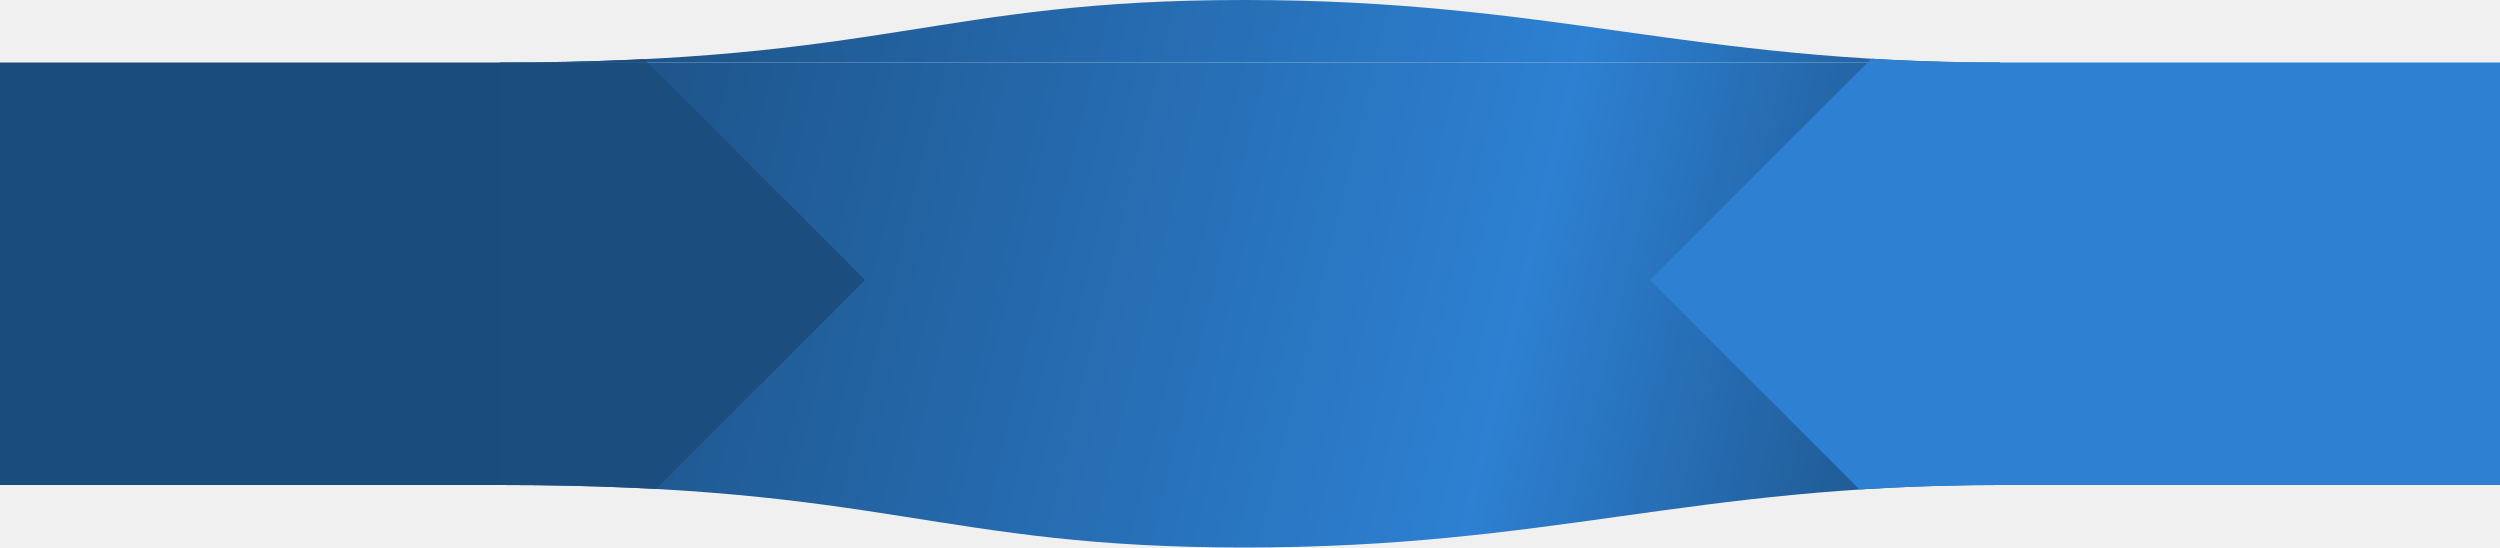
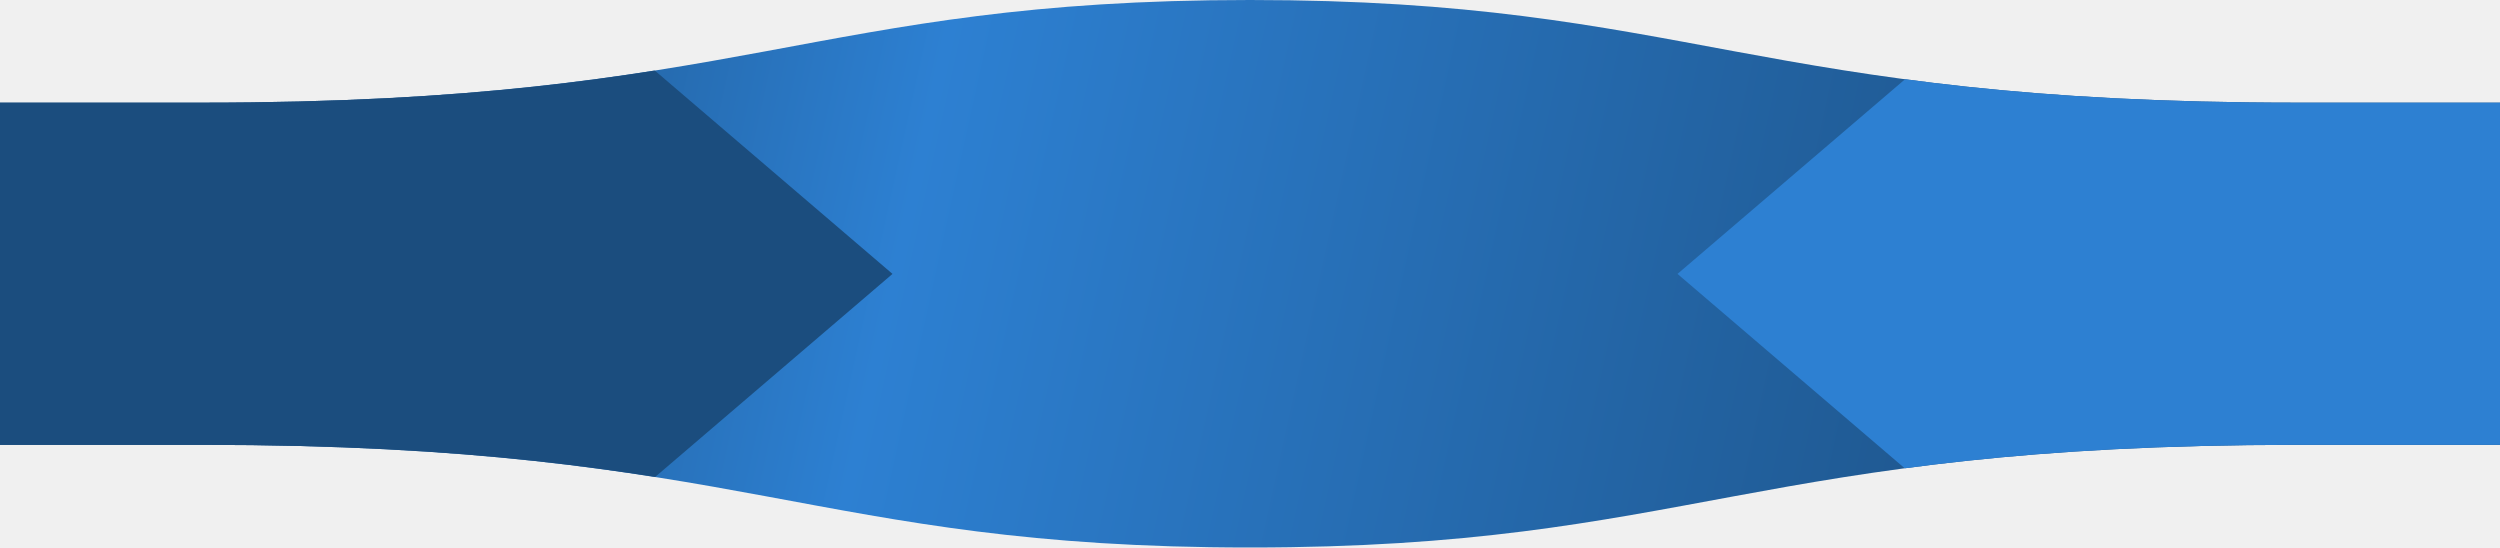
<svg xmlns="http://www.w3.org/2000/svg" width="1000" height="219" viewBox="0 0 1000 219" fill="none">
-   <g clip-path="url(#clip0_14453_99937)">
-     <path d="M800 25H200V194H800V25Z" fill="url(#paint0_linear_14453_99937)" />
-     <path d="M497.705 0C375.035 0 354.381 25 200 25H800C675.869 25 620.376 0 497.705 0Z" fill="url(#paint1_linear_14453_99937)" />
-     <path d="M497.705 219C375.035 219 354.381 194 200 194H800C675.869 194 620.376 219 497.705 219Z" fill="url(#paint2_linear_14453_99937)" />
-     <mask id="mask0_14453_99937" style="mask-type:alpha" maskUnits="userSpaceOnUse" x="200" y="0" width="600" height="219">
-       <path d="M800 25H200V194H800V25Z" fill="url(#paint3_linear_14453_99937)" />
-       <path d="M497.705 0C375.035 0 354.381 25 200 25H800C675.869 25 620.376 0 497.705 0Z" fill="url(#paint4_linear_14453_99937)" />
-       <path d="M497.705 219C375.035 219 354.381 194 200 194H800C675.869 194 620.376 219 497.705 219Z" fill="url(#paint5_linear_14453_99937)" />
-     </mask>
-     <g mask="url(#mask0_14453_99937)">
-       <path d="M996 -224L1332 112L996 448L660 112L996 -224Z" fill="#2D80D2" />
-       <path d="M346 112L10 448L-326 112L10 -224L346 112Z" fill="#1B4D7E" />
-     </g>
+   <path d="M500 219C676.026 219 701.173 177.937 919.11 177.938H1000V41.062H919.11C701.173 41.062 676.026 -1.52588e-05 500 0C323.974 1.52588e-05 298.827 41.062 80.89 41.062H0V177.938H80.89C298.827 177.938 323.974 219 500 219Z" fill="url(#paint0_linear_15217_14183)" />
+   <mask id="mask0_15217_14183" style="mask-type:alpha" maskUnits="userSpaceOnUse" x="0" y="0" width="1000" height="219">
+     <path d="M500 0C676.026 0 701.173 41.062 919.11 41.062H1000V177.938H919.11C701.173 177.938 676.026 219 500 219C323.974 219 298.827 177.938 80.89 177.938H0V41.062H80.89C298.827 41.062 323.974 0 500 0Z" fill="url(#paint1_linear_15217_14183)" />
+   </mask>
+   <g mask="url(#mask0_15217_14183)">
+     <path d="M1007 397L1343 109.563L1007 -177.875L671 109.563L1007 397Z" fill="#2D80D2" />
+     <path d="M357 109.562L21 -177.875L-315 109.562L21 397L357 109.562Z" fill="#1B4D7E" />
  </g>
-   <path d="M0 25H200V194H0V25Z" fill="#1B4C7E" />
-   <rect x="800" y="25" width="200" height="169" fill="#2D80D2" />
  <defs>
-     <linearGradient id="paint0_linear_14453_99937" x1="800" y1="219" x2="183.107" y2="69.887" gradientUnits="userSpaceOnUse">
+     <linearGradient id="paint0_linear_15217_14183" x1="80.89" y1="109.966" x2="880.313" y2="286.079" gradientUnits="userSpaceOnUse">
      <stop stop-color="#1B4D7E" />
      <stop offset="0.33" stop-color="#2D80D2" />
      <stop offset="1" stop-color="#1B4D7E" />
    </linearGradient>
-     <linearGradient id="paint1_linear_14453_99937" x1="800" y1="219" x2="183.107" y2="69.887" gradientUnits="userSpaceOnUse">
+     <linearGradient id="paint1_linear_15217_14183" x1="80.89" y1="109.034" x2="880.313" y2="-67.079" gradientUnits="userSpaceOnUse">
      <stop stop-color="#1B4D7E" />
      <stop offset="0.33" stop-color="#2D80D2" />
      <stop offset="1" stop-color="#1B4D7E" />
    </linearGradient>
-     <linearGradient id="paint2_linear_14453_99937" x1="800" y1="219" x2="183.107" y2="69.887" gradientUnits="userSpaceOnUse">
-       <stop stop-color="#1B4D7E" />
-       <stop offset="0.33" stop-color="#2D80D2" />
-       <stop offset="1" stop-color="#1B4D7E" />
-     </linearGradient>
-     <linearGradient id="paint3_linear_14453_99937" x1="800" y1="219" x2="183.107" y2="69.887" gradientUnits="userSpaceOnUse">
-       <stop stop-color="#1B4D7E" />
-       <stop offset="0.33" stop-color="#2D80D2" />
-       <stop offset="1" stop-color="#1B4D7E" />
-     </linearGradient>
-     <linearGradient id="paint4_linear_14453_99937" x1="800" y1="219" x2="183.107" y2="69.887" gradientUnits="userSpaceOnUse">
-       <stop stop-color="#1B4D7E" />
-       <stop offset="0.33" stop-color="#2D80D2" />
-       <stop offset="1" stop-color="#1B4D7E" />
-     </linearGradient>
-     <linearGradient id="paint5_linear_14453_99937" x1="800" y1="219" x2="183.107" y2="69.887" gradientUnits="userSpaceOnUse">
-       <stop stop-color="#1B4D7E" />
-       <stop offset="0.33" stop-color="#2D80D2" />
-       <stop offset="1" stop-color="#1B4D7E" />
-     </linearGradient>
-     <clipPath id="clip0_14453_99937">
-       <rect width="600" height="219" fill="white" transform="translate(200)" />
-     </clipPath>
  </defs>
</svg>
